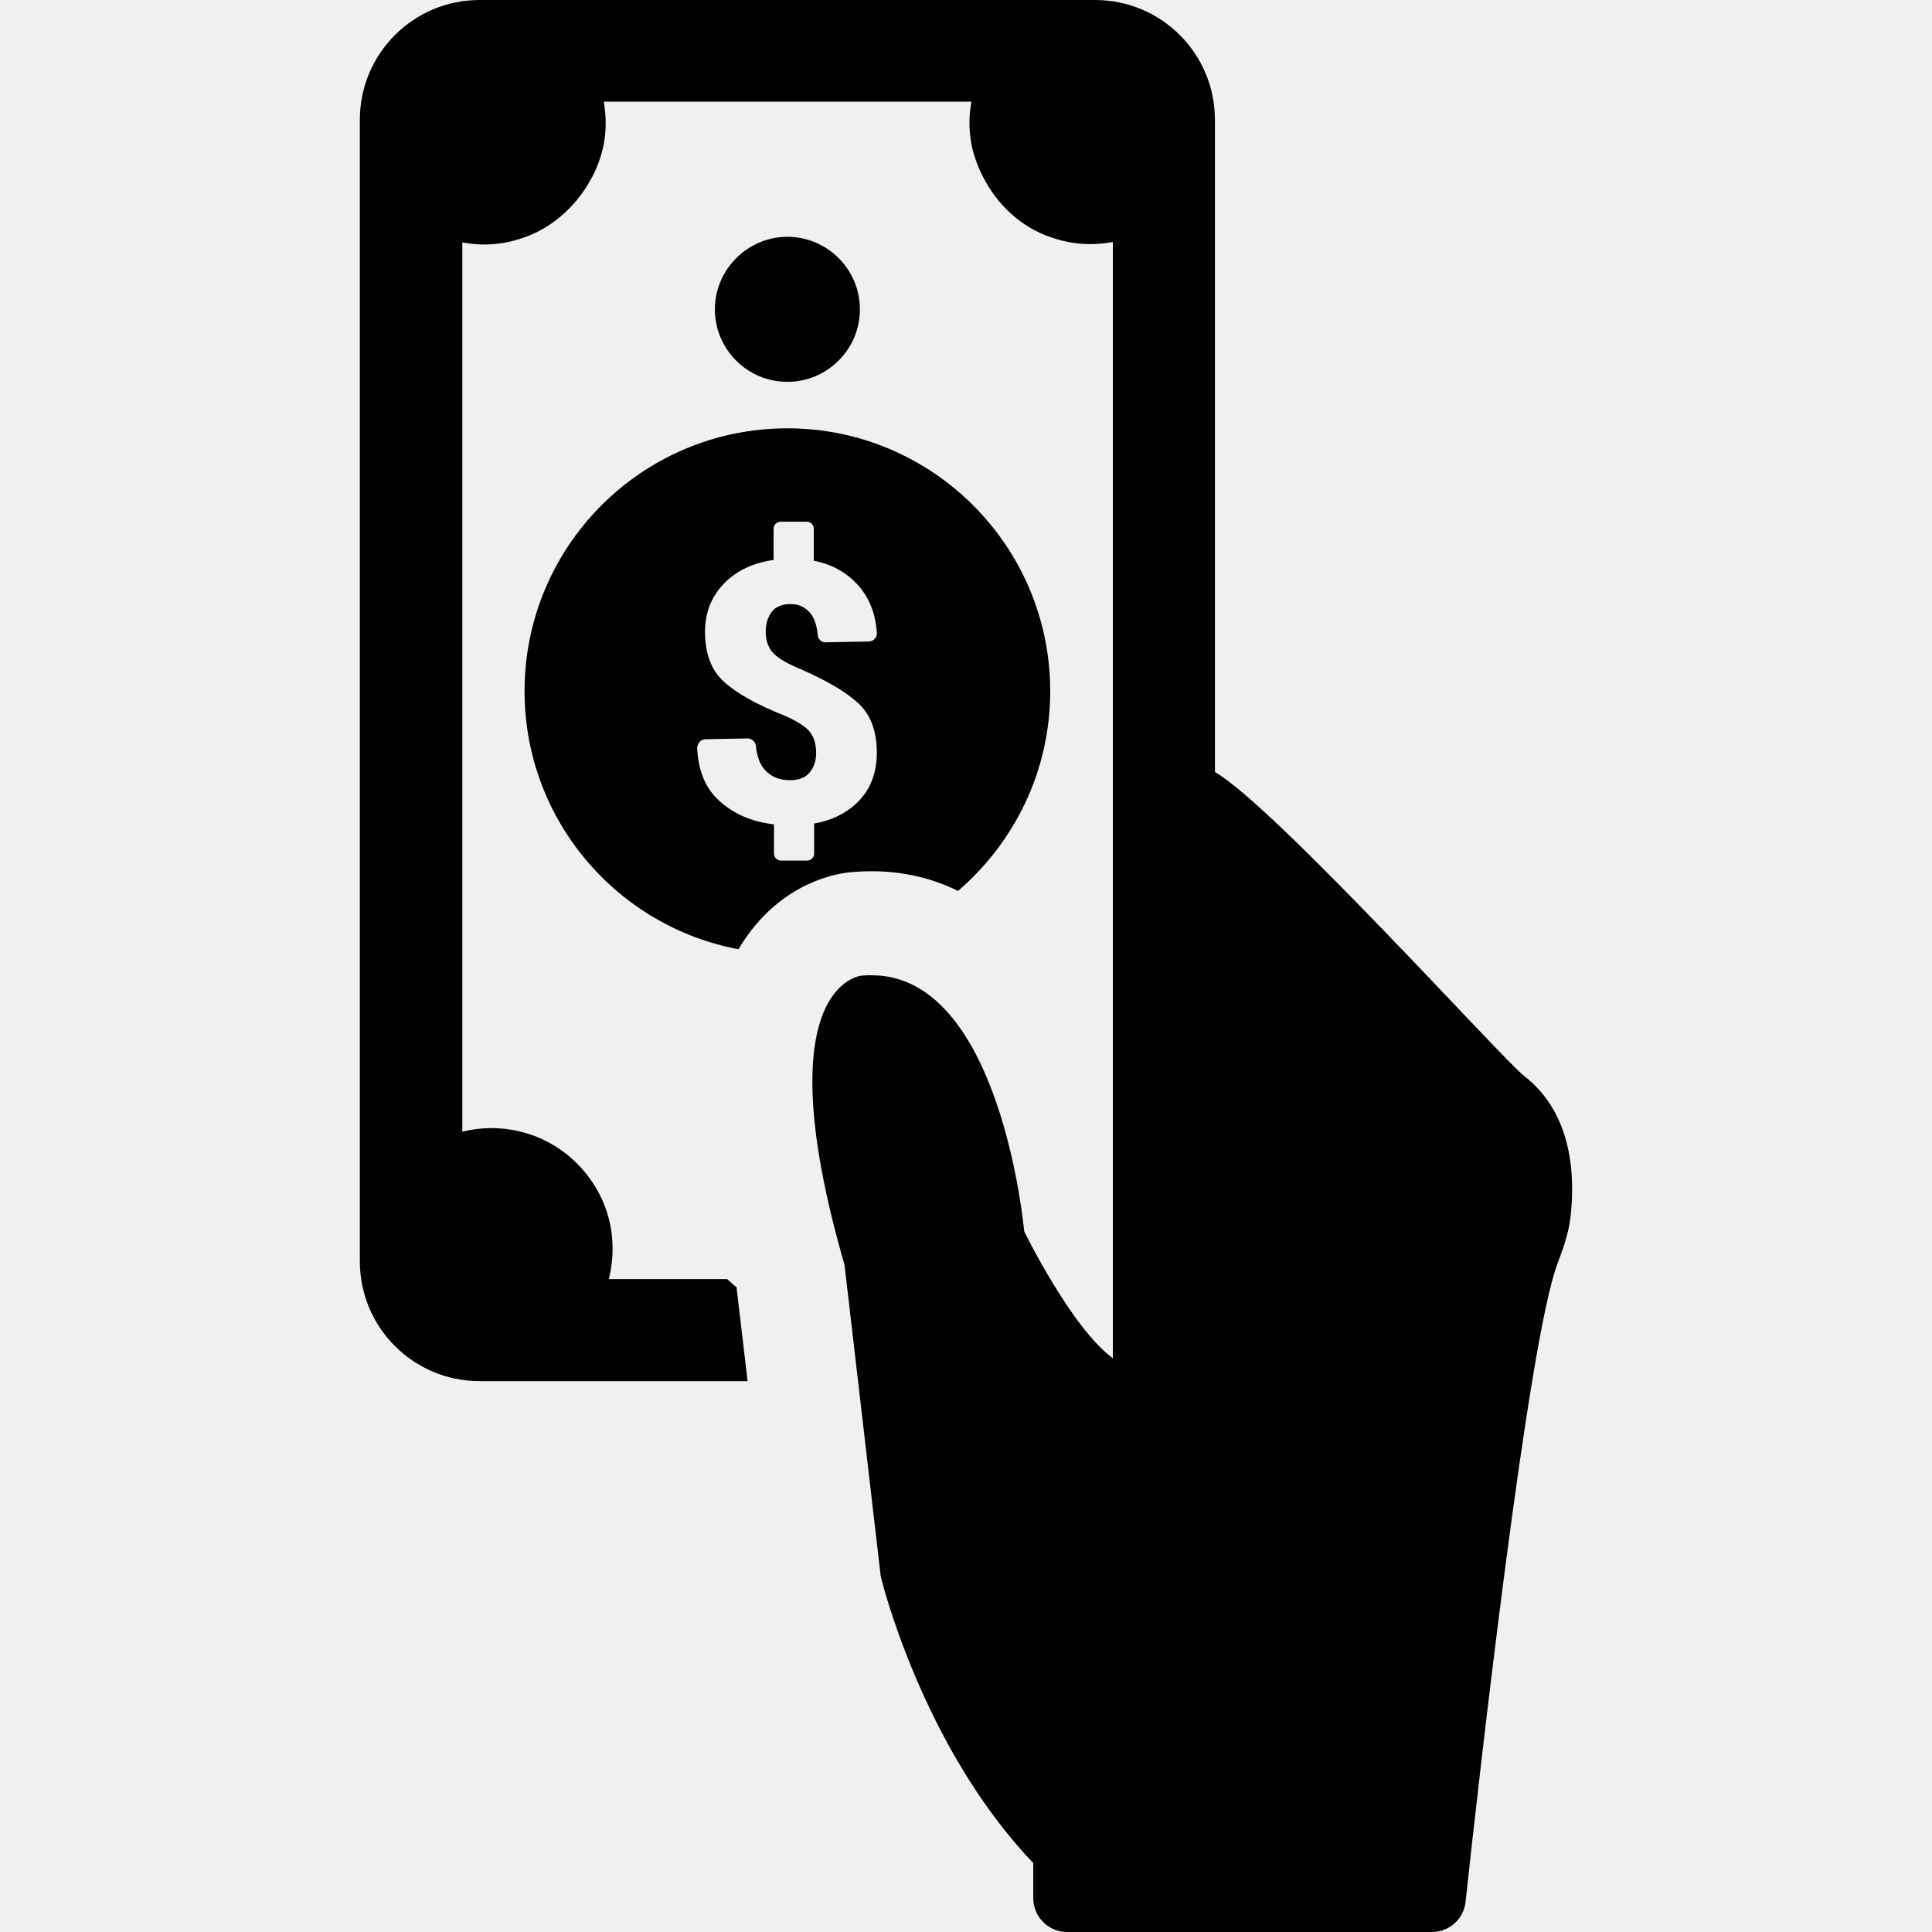
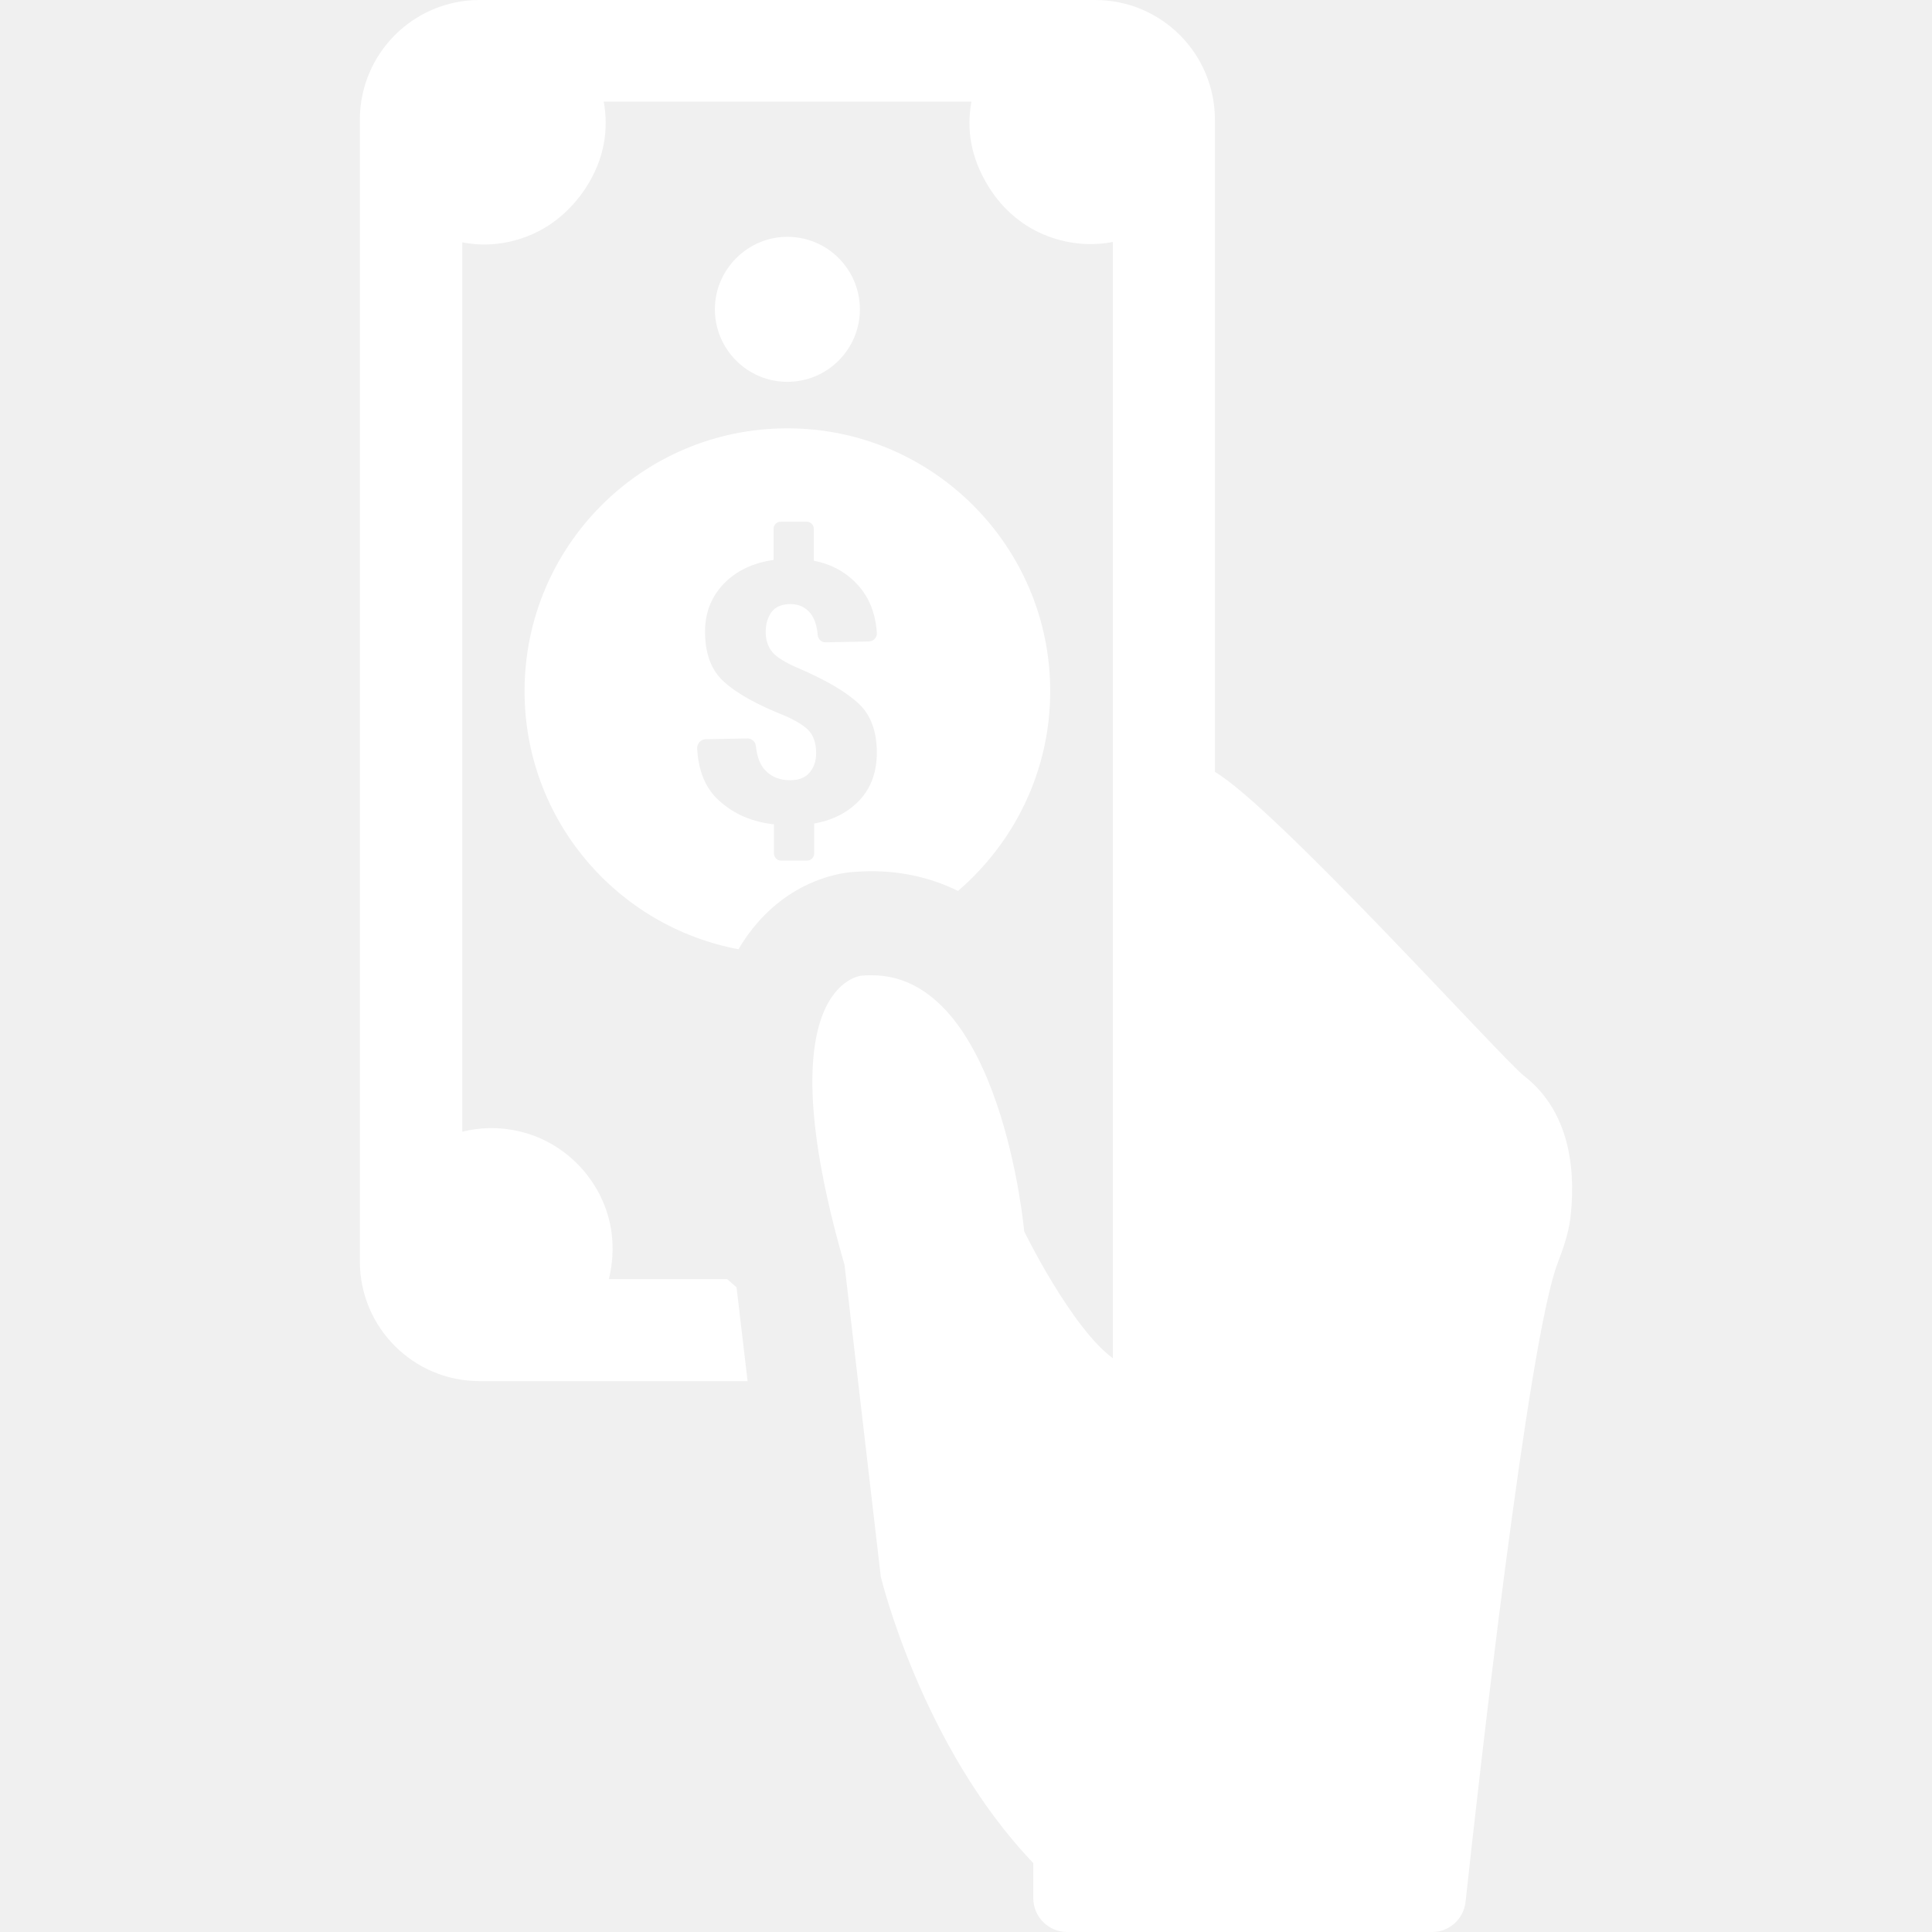
<svg xmlns="http://www.w3.org/2000/svg" version="1.1" id="Capa_1" x="0px" y="0px" viewBox="0 0 490.3 490.3" style="enable-background:new 0 0 490.3 490.3;" xml:space="preserve">
  <g>
-     <path d="M199.821,96.9c-10.2,0-18.4-8.3-18.4-18.4s8.3-18.4,18.4-18.4c10.2,0,18.4,8.3,18.4,18.4S210.021,96.9,199.821,96.9z    M199.821,108.7c36.8,0,66.7,29.9,66.7,66.7c0,20.3-9.1,38.4-23.4,50.7c-6.5-3.2-13.8-5-21.9-5c-1.7,0-3.5,0.1-4.9,0.2   c-3.9,0.3-17.3,2.5-27.2,16.9c-0.6,0.9-1.2,1.8-1.7,2.7c-30.9-5.8-54.3-32.9-54.3-65.5C133.121,138.6,162.921,108.7,199.821,108.7z    M176.921,189.9c0.3,5.7,2.1,10.2,5.6,13.3c3.7,3.4,8.4,5.4,13.9,6v7.4c0,1,0.8,1.8,1.8,1.8h6.6c1,0,1.8-0.8,1.8-1.8V209   c4.5-0.8,8.1-2.6,10.9-5.3c3.3-3.2,5-7.4,5-12.7c0-5.5-1.6-9.8-4.9-12.7c-3.3-3-8.4-5.9-15.4-8.9c-3-1.3-5.1-2.6-6.2-3.9   c-1.1-1.3-1.7-3-1.7-5.1s0.5-3.7,1.5-5.1c1-1.3,2.6-2,4.8-2c2.1,0,3.8,0.8,5.1,2.4c1,1.3,1.6,3.1,1.8,5.5c0.1,1.1,1.1,1.9,2.1,1.8   l10.8-0.2c1.2,0,2.2-1,2.1-2.2c-0.3-4.7-1.8-8.7-4.6-11.9c-2.9-3.3-6.7-5.5-11.4-6.4v-8.1c0-1-0.8-1.8-1.8-1.8h-6.6   c-1,0-1.8,0.8-1.8,1.8v7.9c-5,0.7-9.1,2.6-12.2,5.6c-3.4,3.3-5.2,7.5-5.2,12.6c0,5.6,1.6,9.9,4.9,12.8c3.2,2.9,8.4,5.8,15.5,8.6   c2.9,1.3,5,2.6,6.1,3.9c1.1,1.3,1.7,3.2,1.7,5.5c0,2.1-0.6,3.7-1.7,5c-1.1,1.3-2.8,1.9-4.9,1.9c-2.6,0-4.7-0.8-6.3-2.5   c-1.3-1.3-2.1-3.4-2.4-6.2c-0.1-1.1-1.1-1.9-2.1-1.9l-10.8,0.2C177.821,187.7,176.921,188.7,176.921,189.9z M386.721,273   c-5.5-4.3-63-68.1-78.4-77.1V30.4c0-16.8-13.6-30.4-30.4-30.4h-156.2c-16.8,0-30.4,13.6-30.4,30.4v289.7   c0,16.8,13.6,30.4,30.4,30.4h50.1h17.9l-2.8-23.8c-0.9-0.8-1.5-1.3-2.4-2.1h-10h-20c0.9-3.7,1.2-7.6,0.7-11.6   c-1.6-12.6-11.2-23.1-23.5-25.9c-5.1-1.2-9.9-1-14.4,0.1V61.5c5.1,1,10.7,0.7,16.4-1.5c6.1-2.3,11.2-6.7,14.8-12.1   c5.1-7.8,5.9-15.3,4.7-22.1h93.3c-1.2,6.7-0.4,14,4.5,21.8c3.5,5.6,8.7,10,14.8,12.3c5.8,2.2,11.4,2.5,16.6,1.5v220.1l0,0v63.2   c-10.6-7.8-22.5-32.2-22.5-32.2s-5.8-65-38.7-65c-0.9,0-1.7,0-2.6,0.1c0,0-24.9,2.1-4.3,73.4l9.2,79.1c0,0,10.3,43,38.7,72.7v8.9   c0,4.7,3.8,8.6,8.6,8.6h92.6c4.4,0,8-3.3,8.5-7.6c3.3-30.5,15.9-142.9,23.4-162.2c1.4-3.7,2.7-7.4,3.2-11.3   C399.721,299.2,399.421,282.8,386.721,273z" />
+     <path fill="#fff" d="M199.821,96.9c-10.2,0-18.4-8.3-18.4-18.4s8.3-18.4,18.4-18.4c10.2,0,18.4,8.3,18.4,18.4S210.021,96.9,199.821,96.9z    M199.821,108.7c36.8,0,66.7,29.9,66.7,66.7c0,20.3-9.1,38.4-23.4,50.7c-6.5-3.2-13.8-5-21.9-5c-1.7,0-3.5,0.1-4.9,0.2   c-3.9,0.3-17.3,2.5-27.2,16.9c-0.6,0.9-1.2,1.8-1.7,2.7c-30.9-5.8-54.3-32.9-54.3-65.5C133.121,138.6,162.921,108.7,199.821,108.7z    M176.921,189.9c0.3,5.7,2.1,10.2,5.6,13.3c3.7,3.4,8.4,5.4,13.9,6v7.4c0,1,0.8,1.8,1.8,1.8h6.6c1,0,1.8-0.8,1.8-1.8V209   c4.5-0.8,8.1-2.6,10.9-5.3c3.3-3.2,5-7.4,5-12.7c0-5.5-1.6-9.8-4.9-12.7c-3.3-3-8.4-5.9-15.4-8.9c-3-1.3-5.1-2.6-6.2-3.9   c-1.1-1.3-1.7-3-1.7-5.1s0.5-3.7,1.5-5.1c1-1.3,2.6-2,4.8-2c2.1,0,3.8,0.8,5.1,2.4c1,1.3,1.6,3.1,1.8,5.5c0.1,1.1,1.1,1.9,2.1,1.8   l10.8-0.2c1.2,0,2.2-1,2.1-2.2c-0.3-4.7-1.8-8.7-4.6-11.9c-2.9-3.3-6.7-5.5-11.4-6.4v-8.1c0-1-0.8-1.8-1.8-1.8h-6.6   c-1,0-1.8,0.8-1.8,1.8v7.9c-5,0.7-9.1,2.6-12.2,5.6c-3.4,3.3-5.2,7.5-5.2,12.6c0,5.6,1.6,9.9,4.9,12.8c3.2,2.9,8.4,5.8,15.5,8.6   c2.9,1.3,5,2.6,6.1,3.9c1.1,1.3,1.7,3.2,1.7,5.5c0,2.1-0.6,3.7-1.7,5c-1.1,1.3-2.8,1.9-4.9,1.9c-2.6,0-4.7-0.8-6.3-2.5   c-1.3-1.3-2.1-3.4-2.4-6.2c-0.1-1.1-1.1-1.9-2.1-1.9l-10.8,0.2C177.821,187.7,176.921,188.7,176.921,189.9z M386.721,273   c-5.5-4.3-63-68.1-78.4-77.1V30.4c0-16.8-13.6-30.4-30.4-30.4h-156.2c-16.8,0-30.4,13.6-30.4,30.4v289.7   c0,16.8,13.6,30.4,30.4,30.4h50.1h17.9l-2.8-23.8c-0.9-0.8-1.5-1.3-2.4-2.1h-10h-20c0.9-3.7,1.2-7.6,0.7-11.6   c-1.6-12.6-11.2-23.1-23.5-25.9c-5.1-1.2-9.9-1-14.4,0.1V61.5c5.1,1,10.7,0.7,16.4-1.5c6.1-2.3,11.2-6.7,14.8-12.1   c5.1-7.8,5.9-15.3,4.7-22.1h93.3c-1.2,6.7-0.4,14,4.5,21.8c3.5,5.6,8.7,10,14.8,12.3c5.8,2.2,11.4,2.5,16.6,1.5v220.1l0,0v63.2   c-10.6-7.8-22.5-32.2-22.5-32.2s-5.8-65-38.7-65c-0.9,0-1.7,0-2.6,0.1c0,0-24.9,2.1-4.3,73.4l9.2,79.1c0,0,10.3,43,38.7,72.7v8.9   c0,4.7,3.8,8.6,8.6,8.6h92.6c4.4,0,8-3.3,8.5-7.6c3.3-30.5,15.9-142.9,23.4-162.2c1.4-3.7,2.7-7.4,3.2-11.3   C399.721,299.2,399.421,282.8,386.721,273z" />
  </g>
  <g>
</g>
  <g>
</g>
  <g>
</g>
  <g>
</g>
  <g>
</g>
  <g>
</g>
  <g>
</g>
  <g>
</g>
  <g>
</g>
  <g>
</g>
  <g>
</g>
  <g>
</g>
  <g>
</g>
  <g>
</g>
  <g>
</g>
</svg>
